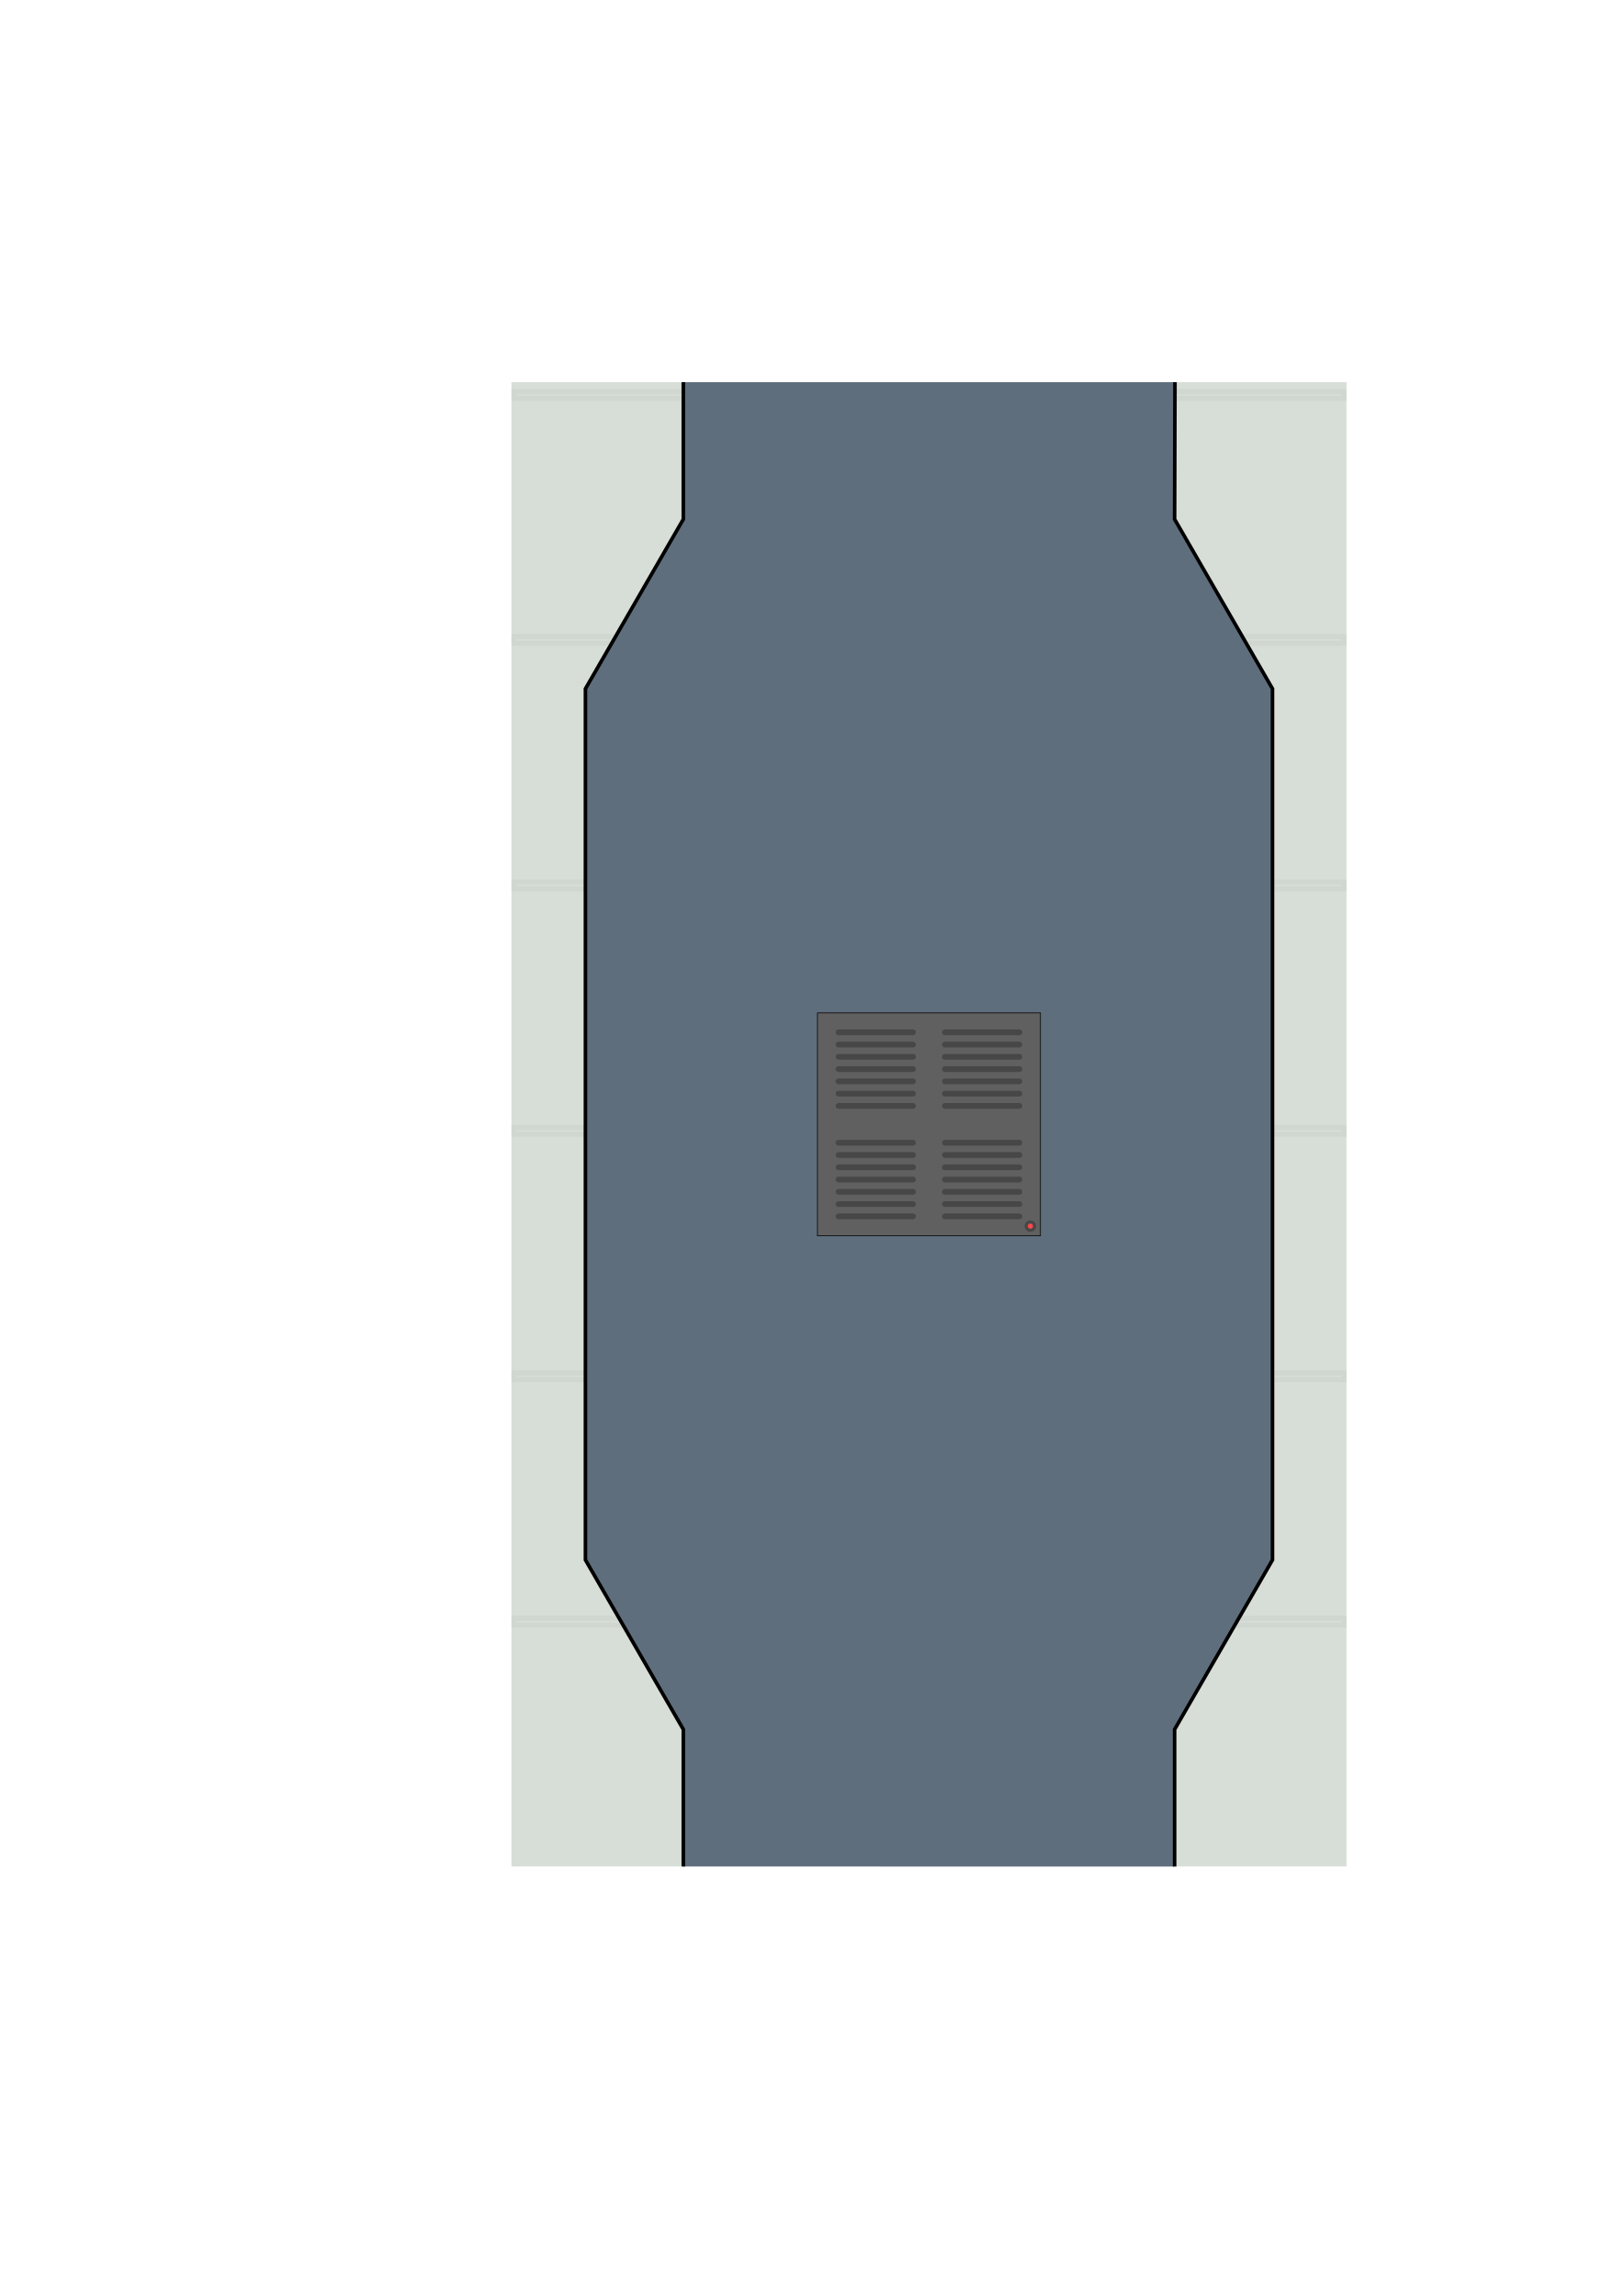
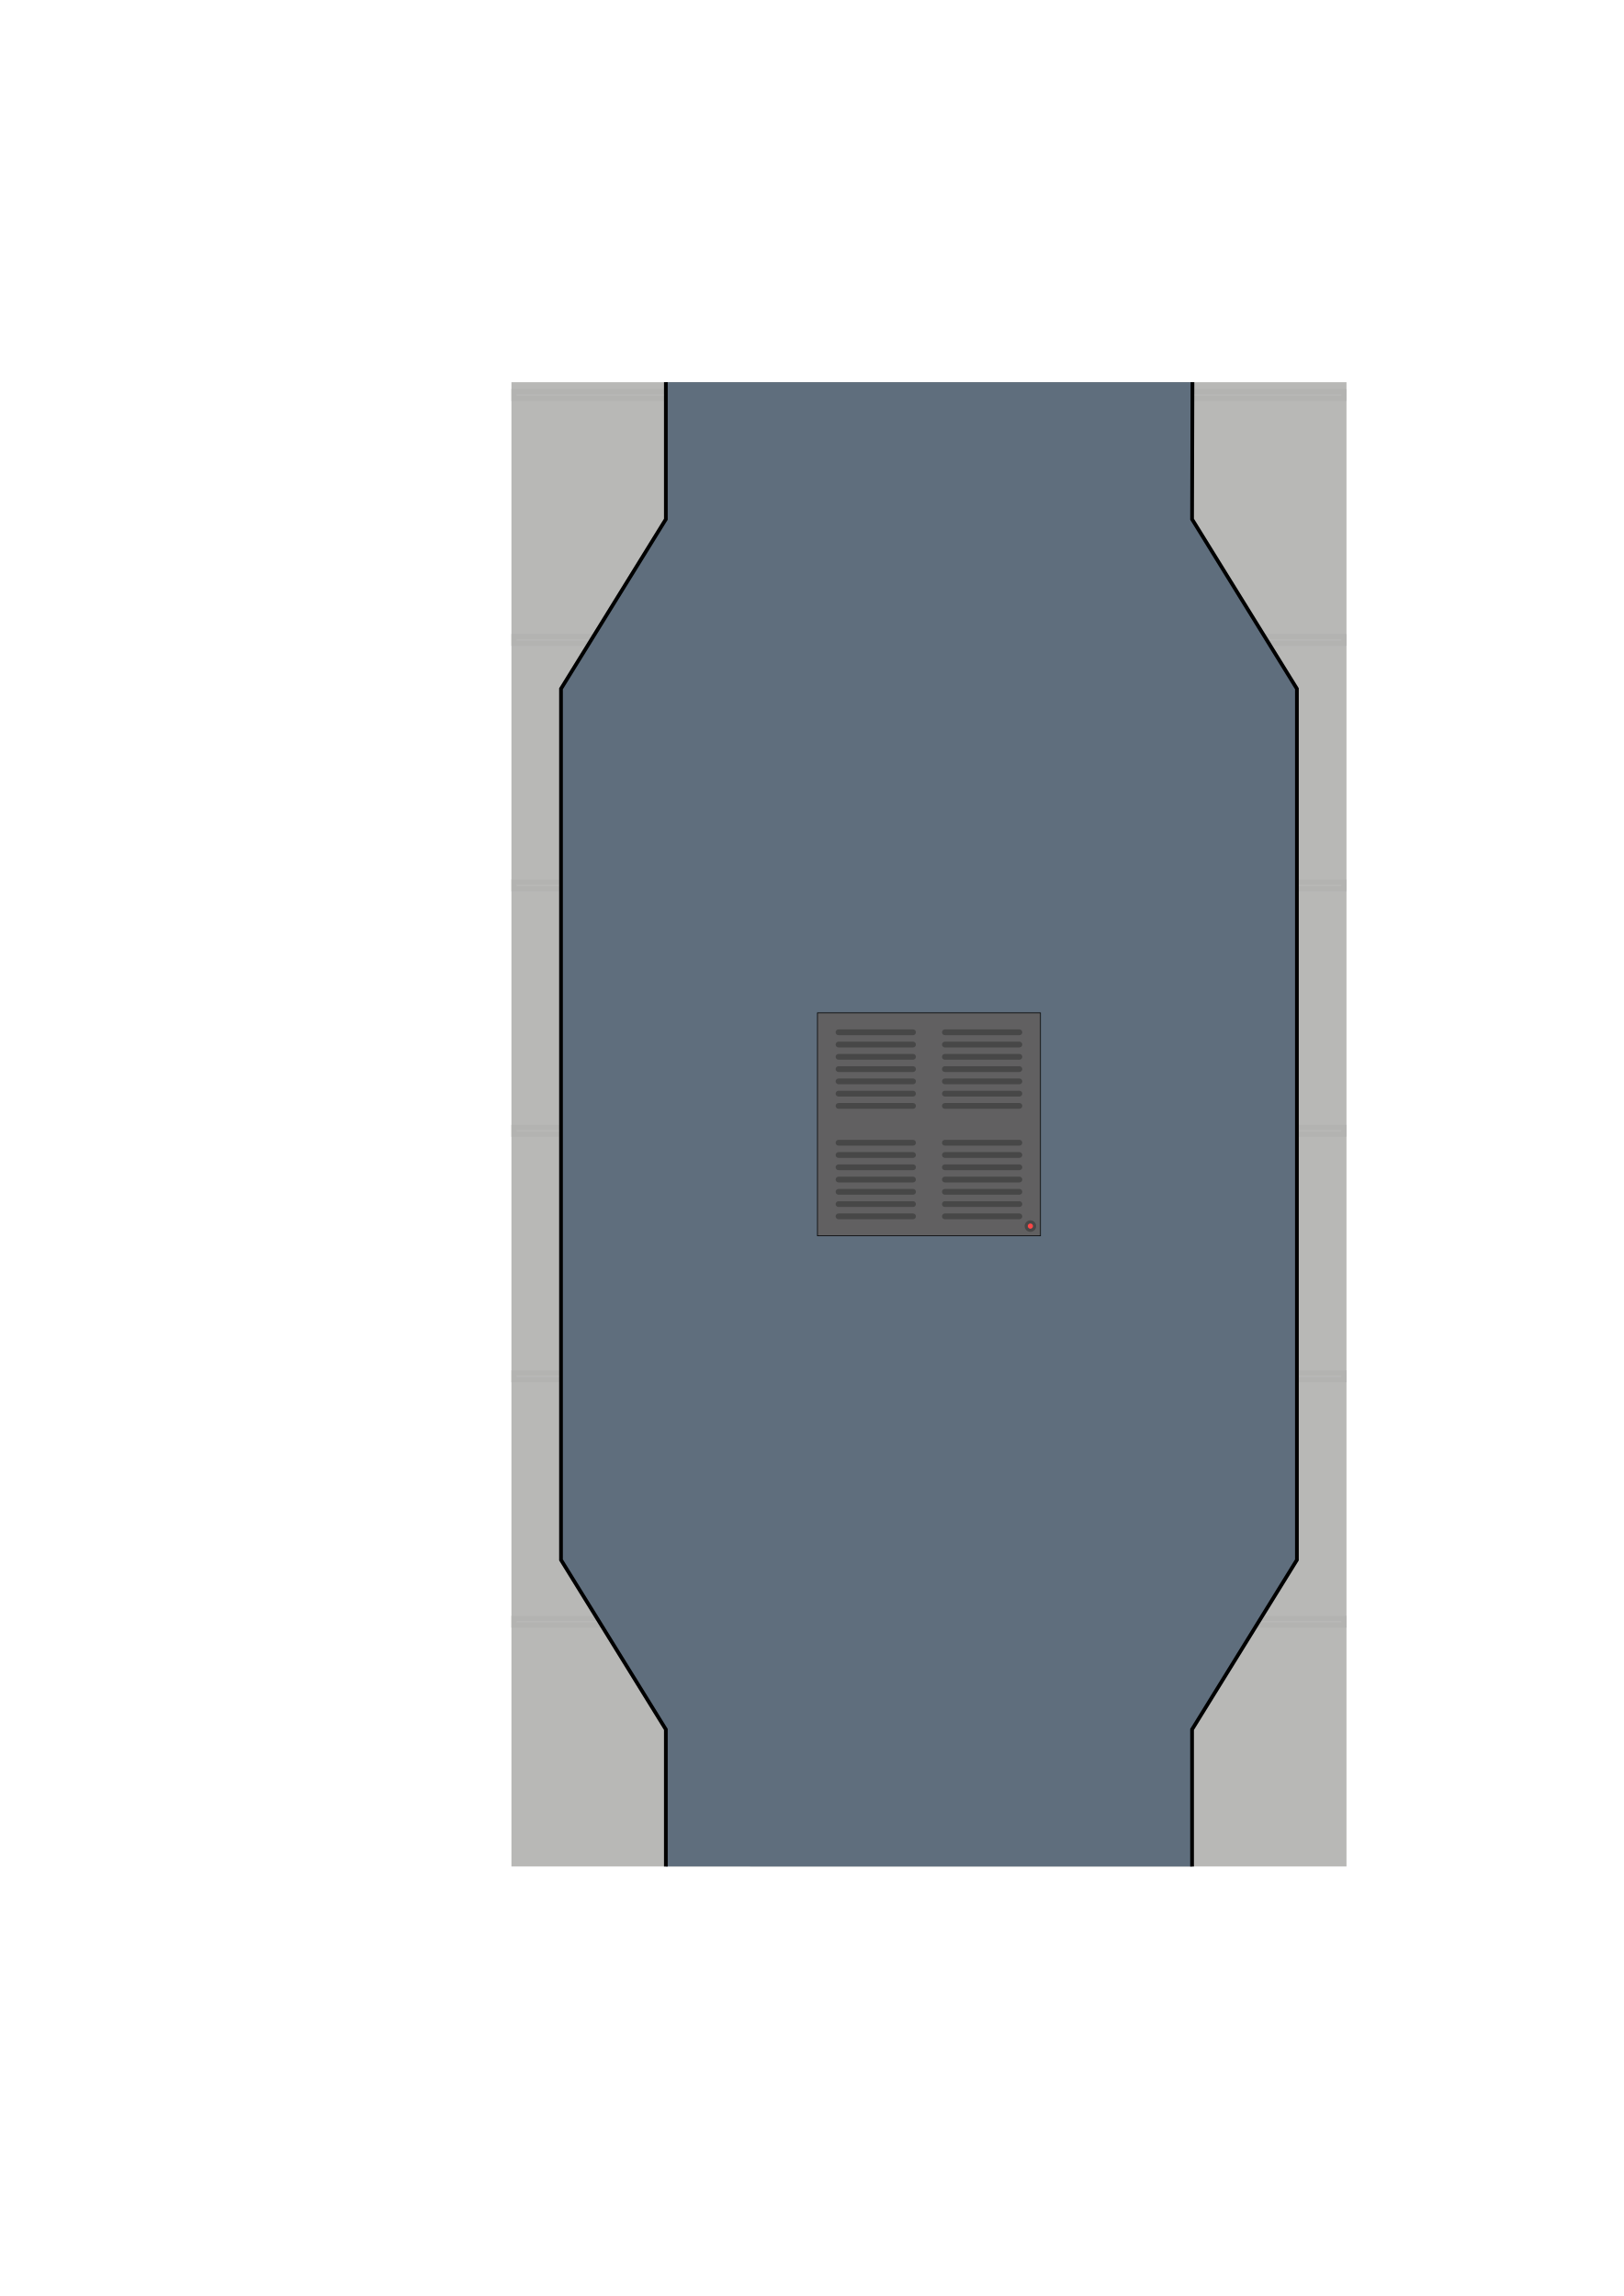
<svg xmlns="http://www.w3.org/2000/svg" width="210mm" height="297mm" viewBox="0 0 210 297" version="1.1" id="svg8">
  <defs id="defs2" />
  <g id="layer1">
-     <g id="g6886">
-       <rect y="49.438" x="66.146" height="192" width="108" id="rect4485" style="fill:#d7ddd7;fill-opacity:1;fill-rule:evenodd;stroke:none;stroke-width:0.8;stroke-miterlimit:4;stroke-dasharray:none;stroke-dashoffset:0;stroke-opacity:1" />
-       <rect y="145.841" x="66.48" height="0.877" width="107.332" id="rect6773" style="fill:none;fill-opacity:1;fill-rule:evenodd;stroke:#c2c9c3;stroke-width:0.665;stroke-miterlimit:4;stroke-dasharray:none;stroke-dashoffset:0;stroke-opacity:0.31" />
-       <rect style="fill:none;fill-opacity:1;fill-rule:evenodd;stroke:#c2c9c3;stroke-width:0.665;stroke-miterlimit:4;stroke-dasharray:none;stroke-dashoffset:0;stroke-opacity:0.31" id="rect6775" width="107.332" height="0.877" x="66.48" y="114.091" />
-       <rect style="fill:none;fill-opacity:1;fill-rule:evenodd;stroke:#c2c9c3;stroke-width:0.665;stroke-miterlimit:4;stroke-dasharray:none;stroke-dashoffset:0;stroke-opacity:0.31" id="rect6777" width="107.332" height="0.877" x="66.48" y="177.591" />
-       <rect y="209.341" x="66.48" height="0.877" width="107.332" id="rect6779" style="fill:none;fill-opacity:1;fill-rule:evenodd;stroke:#c2c9c3;stroke-width:0.665;stroke-miterlimit:4;stroke-dasharray:none;stroke-dashoffset:0;stroke-opacity:0.31" />
-       <rect y="82.341" x="66.48" height="0.877" width="107.332" id="rect6781" style="fill:none;fill-opacity:1;fill-rule:evenodd;stroke:#c2c9c3;stroke-width:0.665;stroke-miterlimit:4;stroke-dasharray:none;stroke-dashoffset:0;stroke-opacity:0.31" />
-       <rect style="fill:none;fill-opacity:1;fill-rule:evenodd;stroke:#c2c9c3;stroke-width:0.665;stroke-miterlimit:4;stroke-dasharray:none;stroke-dashoffset:0;stroke-opacity:0.31" id="rect6783" width="107.332" height="0.877" x="66.48" y="50.657" />
+     <rect style="fill:#b8b8b6;fill-opacity:1;fill-rule:evenodd;stroke:none;stroke-width:0.8;stroke-miterlimit:4;stroke-dasharray:none;stroke-dashoffset:0;stroke-opacity:1" id="rect4485" width="108" height="192" x="66.146" y="49.438" />
+     <g id="g10564" style="stroke:#b3b3b1;stroke-opacity:1">
+       <rect y="145.841" x="66.48" height="0.877" width="107.332" id="rect6773" style="fill:none;fill-opacity:1;fill-rule:evenodd;stroke:#b3b3b1;stroke-width:0.665;stroke-miterlimit:4;stroke-dasharray:none;stroke-dashoffset:0;stroke-opacity:1" />
+       <rect style="fill:none;fill-opacity:1;fill-rule:evenodd;stroke:#b3b3b1;stroke-width:0.665;stroke-miterlimit:4;stroke-dasharray:none;stroke-dashoffset:0;stroke-opacity:1" id="rect6775" width="107.332" height="0.877" x="66.48" y="114.091" />
+       <rect style="fill:none;fill-opacity:1;fill-rule:evenodd;stroke:#b3b3b1;stroke-width:0.665;stroke-miterlimit:4;stroke-dasharray:none;stroke-dashoffset:0;stroke-opacity:1" id="rect6777" width="107.332" height="0.877" x="66.48" y="177.591" />
+       <rect y="209.341" x="66.48" height="0.877" width="107.332" id="rect6779" style="fill:none;fill-opacity:1;fill-rule:evenodd;stroke:#b3b3b1;stroke-width:0.665;stroke-miterlimit:4;stroke-dasharray:none;stroke-dashoffset:0;stroke-opacity:1" />
+       <rect y="82.341" x="66.48" height="0.877" width="107.332" id="rect6781" style="fill:none;fill-opacity:1;fill-rule:evenodd;stroke:#b3b3b1;stroke-width:0.665;stroke-miterlimit:4;stroke-dasharray:none;stroke-dashoffset:0;stroke-opacity:1" />
+       <rect style="fill:none;fill-opacity:1;fill-rule:evenodd;stroke:#b3b3b1;stroke-width:0.665;stroke-miterlimit:4;stroke-dasharray:none;stroke-dashoffset:0;stroke-opacity:1" id="rect6783" width="107.332" height="0.877" x="66.48" y="50.657" />
    </g>
-     <path id="path4561" d="M 88.376,241.437 V 223.71 L 75.716,201.782 V 145.438 89.093 L 88.376,67.166 V 49.438 h 63.587 l -0.047,17.727 12.66,21.928 v 56.345 56.345 l -12.66,21.928 v 17.727 z" style="fill:#5f6e7d;fill-rule:evenodd;stroke:none;stroke-width:0.265px;stroke-linecap:butt;stroke-linejoin:miter;stroke-opacity:1;fill-opacity:1" />
-     <path style="fill:none;fill-opacity:1;fill-rule:evenodd;stroke:#000000;stroke-width:0.465;stroke-linecap:butt;stroke-linejoin:miter;stroke-opacity:1;stroke-miterlimit:4;stroke-dasharray:none" d="m 151.963,49.438 -0.047,17.727 12.66,21.928 v 56.345 56.345 l -12.66,21.928 v 17.727 m -63.54,0 V 223.71 L 75.716,201.782 V 145.438 89.093 L 88.376,67.166 V 49.438" id="path4571" />
+     <path id="path4561" d="M 86.117,241.437 V 223.71 L 72.557,201.782 V 145.438 89.093 L 86.117,67.166 V 49.439 h 68.108 l -0.05,17.727 13.56,21.928 v 56.345 56.345 l -13.56,21.928 v 17.727 z" style="fill:#5f6e7d;fill-opacity:1;fill-rule:evenodd;stroke:none;stroke-width:0.274px;stroke-linecap:butt;stroke-linejoin:miter;stroke-opacity:1" />
+     <path style="fill:none;fill-opacity:1;fill-rule:evenodd;stroke:#000000;stroke-width:0.481;stroke-linecap:butt;stroke-linejoin:miter;stroke-miterlimit:4;stroke-dasharray:none;stroke-opacity:1" d="m 154.225,49.439 -0.05,17.727 13.56,21.928 v 56.345 56.345 l -13.56,21.928 v 17.727 m -68.058,0 V 223.71 L 72.557,201.782 V 145.438 89.093 L 86.117,67.166 V 49.439" id="path4571" />
    <g id="g7155">
      <rect y="131.018" x="105.726" height="28.84" width="28.84" id="rect6021" style="fill:#616061;fill-opacity:1;fill-rule:evenodd;stroke:#000000;stroke-width:0.1;stroke-miterlimit:4;stroke-dasharray:none;stroke-dashoffset:0;stroke-opacity:0.916" />
      <rect ry="0.374" y="133.157" x="108.075" height="0.748" width="10.383" id="rect6023" style="fill:#474747;fill-opacity:1;fill-rule:evenodd;stroke:none;stroke-width:0.1;stroke-miterlimit:4;stroke-dasharray:none;stroke-dashoffset:0;stroke-opacity:0.916" />
      <rect style="fill:#474747;fill-opacity:1;fill-rule:evenodd;stroke:none;stroke-width:0.1;stroke-miterlimit:4;stroke-dasharray:none;stroke-dashoffset:0;stroke-opacity:0.916" id="rect6033" width="10.383" height="0.748" x="108.075" y="134.745" ry="0.374" />
      <rect ry="0.374" y="136.332" x="108.075" height="0.748" width="10.383" id="rect6035" style="fill:#474747;fill-opacity:1;fill-rule:evenodd;stroke:none;stroke-width:0.1;stroke-miterlimit:4;stroke-dasharray:none;stroke-dashoffset:0;stroke-opacity:0.916" />
      <rect style="fill:#474747;fill-opacity:1;fill-rule:evenodd;stroke:none;stroke-width:0.1;stroke-miterlimit:4;stroke-dasharray:none;stroke-dashoffset:0;stroke-opacity:0.916" id="rect6037" width="10.383" height="0.748" x="108.075" y="137.92" ry="0.374" />
      <rect ry="0.374" y="139.507" x="108.075" height="0.748" width="10.383" id="rect6039" style="fill:#474747;fill-opacity:1;fill-rule:evenodd;stroke:none;stroke-width:0.1;stroke-miterlimit:4;stroke-dasharray:none;stroke-dashoffset:0;stroke-opacity:0.916" />
      <rect style="fill:#474747;fill-opacity:1;fill-rule:evenodd;stroke:none;stroke-width:0.1;stroke-miterlimit:4;stroke-dasharray:none;stroke-dashoffset:0;stroke-opacity:0.916" id="rect6041" width="10.383" height="0.748" x="108.075" y="141.095" ry="0.374" />
      <rect ry="0.374" y="142.682" x="108.075" height="0.748" width="10.383" id="rect6043" style="fill:#474747;fill-opacity:1;fill-rule:evenodd;stroke:none;stroke-width:0.1;stroke-miterlimit:4;stroke-dasharray:none;stroke-dashoffset:0;stroke-opacity:0.916" />
      <rect style="fill:#474747;fill-opacity:1;fill-rule:evenodd;stroke:none;stroke-width:0.1;stroke-miterlimit:4;stroke-dasharray:none;stroke-dashoffset:0;stroke-opacity:0.916" id="rect6049" width="10.383" height="0.748" x="108.075" y="147.445" ry="0.374" />
      <rect ry="0.374" y="149.032" x="108.075" height="0.748" width="10.383" id="rect6051" style="fill:#474747;fill-opacity:1;fill-rule:evenodd;stroke:none;stroke-width:0.1;stroke-miterlimit:4;stroke-dasharray:none;stroke-dashoffset:0;stroke-opacity:0.916" />
      <rect style="fill:#474747;fill-opacity:1;fill-rule:evenodd;stroke:none;stroke-width:0.1;stroke-miterlimit:4;stroke-dasharray:none;stroke-dashoffset:0;stroke-opacity:0.916" id="rect6053" width="10.383" height="0.748" x="108.075" y="150.62" ry="0.374" />
      <rect ry="0.374" y="152.207" x="108.075" height="0.748" width="10.383" id="rect6055" style="fill:#474747;fill-opacity:1;fill-rule:evenodd;stroke:none;stroke-width:0.1;stroke-miterlimit:4;stroke-dasharray:none;stroke-dashoffset:0;stroke-opacity:0.916" />
      <rect style="fill:#474747;fill-opacity:1;fill-rule:evenodd;stroke:none;stroke-width:0.1;stroke-miterlimit:4;stroke-dasharray:none;stroke-dashoffset:0;stroke-opacity:0.916" id="rect6057" width="10.383" height="0.748" x="108.075" y="153.795" ry="0.374" />
      <rect ry="0.374" y="155.382" x="108.075" height="0.748" width="10.383" id="rect6059" style="fill:#474747;fill-opacity:1;fill-rule:evenodd;stroke:none;stroke-width:0.1;stroke-miterlimit:4;stroke-dasharray:none;stroke-dashoffset:0;stroke-opacity:0.916" />
      <rect style="fill:#474747;fill-opacity:1;fill-rule:evenodd;stroke:none;stroke-width:0.1;stroke-miterlimit:4;stroke-dasharray:none;stroke-dashoffset:0;stroke-opacity:0.916" id="rect6061" width="10.383" height="0.748" x="108.075" y="156.97" ry="0.374" />
      <rect style="fill:#474747;fill-opacity:1;fill-rule:evenodd;stroke:none;stroke-width:0.1;stroke-miterlimit:4;stroke-dasharray:none;stroke-dashoffset:0;stroke-opacity:0.916" id="rect6087" width="10.383" height="0.748" x="121.833" y="133.157" ry="0.374" />
      <rect ry="0.374" y="134.745" x="121.833" height="0.748" width="10.383" id="rect6089" style="fill:#474747;fill-opacity:1;fill-rule:evenodd;stroke:none;stroke-width:0.1;stroke-miterlimit:4;stroke-dasharray:none;stroke-dashoffset:0;stroke-opacity:0.916" />
      <rect style="fill:#474747;fill-opacity:1;fill-rule:evenodd;stroke:none;stroke-width:0.1;stroke-miterlimit:4;stroke-dasharray:none;stroke-dashoffset:0;stroke-opacity:0.916" id="rect6091" width="10.383" height="0.748" x="121.833" y="136.332" ry="0.374" />
      <rect ry="0.374" y="137.92" x="121.833" height="0.748" width="10.383" id="rect6093" style="fill:#474747;fill-opacity:1;fill-rule:evenodd;stroke:none;stroke-width:0.1;stroke-miterlimit:4;stroke-dasharray:none;stroke-dashoffset:0;stroke-opacity:0.916" />
      <rect style="fill:#474747;fill-opacity:1;fill-rule:evenodd;stroke:none;stroke-width:0.1;stroke-miterlimit:4;stroke-dasharray:none;stroke-dashoffset:0;stroke-opacity:0.916" id="rect6095" width="10.383" height="0.748" x="121.833" y="139.507" ry="0.374" />
      <rect ry="0.374" y="141.095" x="121.833" height="0.748" width="10.383" id="rect6097" style="fill:#474747;fill-opacity:1;fill-rule:evenodd;stroke:none;stroke-width:0.1;stroke-miterlimit:4;stroke-dasharray:none;stroke-dashoffset:0;stroke-opacity:0.916" />
      <rect style="fill:#474747;fill-opacity:1;fill-rule:evenodd;stroke:none;stroke-width:0.1;stroke-miterlimit:4;stroke-dasharray:none;stroke-dashoffset:0;stroke-opacity:0.916" id="rect6099" width="10.383" height="0.748" x="121.833" y="142.682" ry="0.374" />
      <rect ry="0.374" y="147.445" x="121.833" height="0.748" width="10.383" id="rect6105" style="fill:#474747;fill-opacity:1;fill-rule:evenodd;stroke:none;stroke-width:0.1;stroke-miterlimit:4;stroke-dasharray:none;stroke-dashoffset:0;stroke-opacity:0.916" />
      <rect style="fill:#474747;fill-opacity:1;fill-rule:evenodd;stroke:none;stroke-width:0.1;stroke-miterlimit:4;stroke-dasharray:none;stroke-dashoffset:0;stroke-opacity:0.916" id="rect6107" width="10.383" height="0.748" x="121.833" y="149.032" ry="0.374" />
      <rect ry="0.374" y="150.62" x="121.833" height="0.748" width="10.383" id="rect6109" style="fill:#474747;fill-opacity:1;fill-rule:evenodd;stroke:none;stroke-width:0.1;stroke-miterlimit:4;stroke-dasharray:none;stroke-dashoffset:0;stroke-opacity:0.916" />
      <rect style="fill:#474747;fill-opacity:1;fill-rule:evenodd;stroke:none;stroke-width:0.1;stroke-miterlimit:4;stroke-dasharray:none;stroke-dashoffset:0;stroke-opacity:0.916" id="rect6111" width="10.383" height="0.748" x="121.833" y="152.207" ry="0.374" />
      <rect ry="0.374" y="153.795" x="121.833" height="0.748" width="10.383" id="rect6113" style="fill:#474747;fill-opacity:1;fill-rule:evenodd;stroke:none;stroke-width:0.1;stroke-miterlimit:4;stroke-dasharray:none;stroke-dashoffset:0;stroke-opacity:0.916" />
      <rect style="fill:#474747;fill-opacity:1;fill-rule:evenodd;stroke:none;stroke-width:0.1;stroke-miterlimit:4;stroke-dasharray:none;stroke-dashoffset:0;stroke-opacity:0.916" id="rect6115" width="10.383" height="0.748" x="121.833" y="155.382" ry="0.374" />
      <rect ry="0.374" y="156.97" x="121.833" height="0.748" width="10.383" id="rect6117" style="fill:#474747;fill-opacity:1;fill-rule:evenodd;stroke:none;stroke-width:0.1;stroke-miterlimit:4;stroke-dasharray:none;stroke-dashoffset:0;stroke-opacity:0.916" />
      <g transform="translate(-0.4010298,6.975281)" id="g6229">
        <circle style="fill:#474747;fill-opacity:1;fill-rule:evenodd;stroke:none;stroke-width:0.1;stroke-miterlimit:4;stroke-dasharray:none;stroke-dashoffset:0;stroke-opacity:0.916" id="path6223" cx="133.664" cy="151.628" r="0.744" />
        <circle style="fill:#ff4747;fill-opacity:1;fill-rule:evenodd;stroke:none;stroke-width:0.1;stroke-miterlimit:4;stroke-dasharray:none;stroke-dashoffset:0;stroke-opacity:0.916" id="path6225" cx="133.664" cy="151.628" r="0.339" />
      </g>
    </g>
  </g>
</svg>
